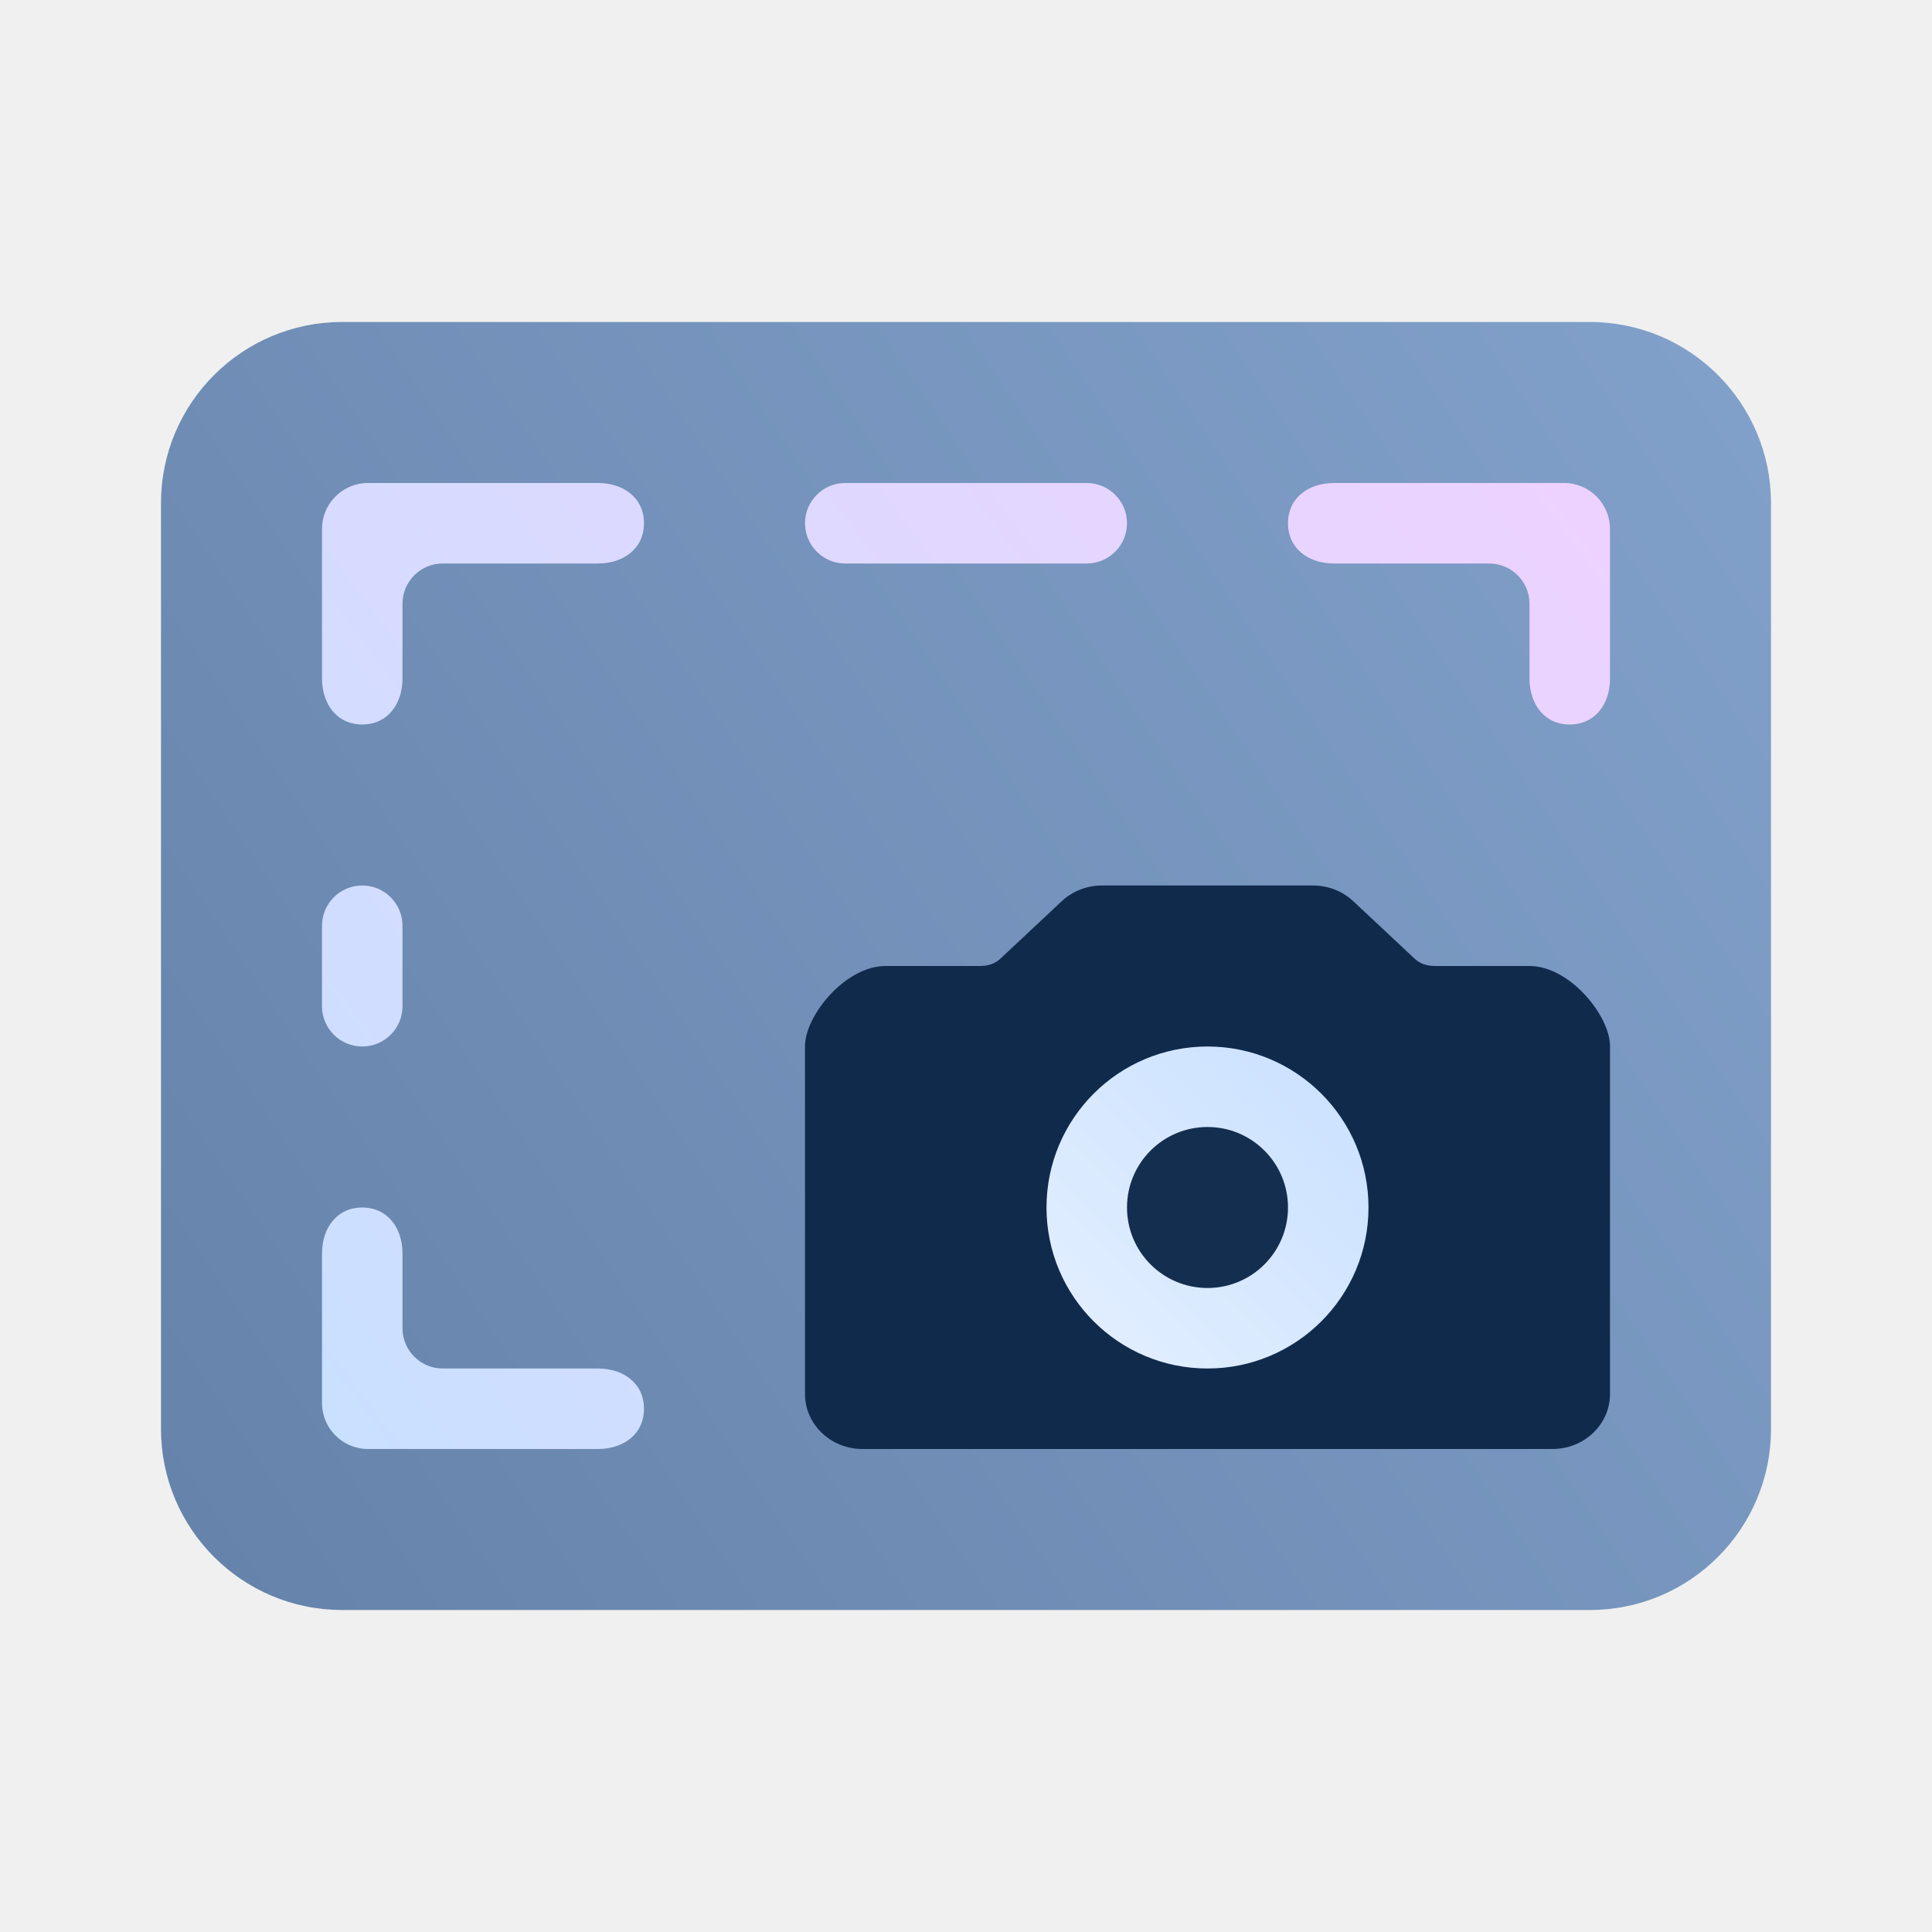
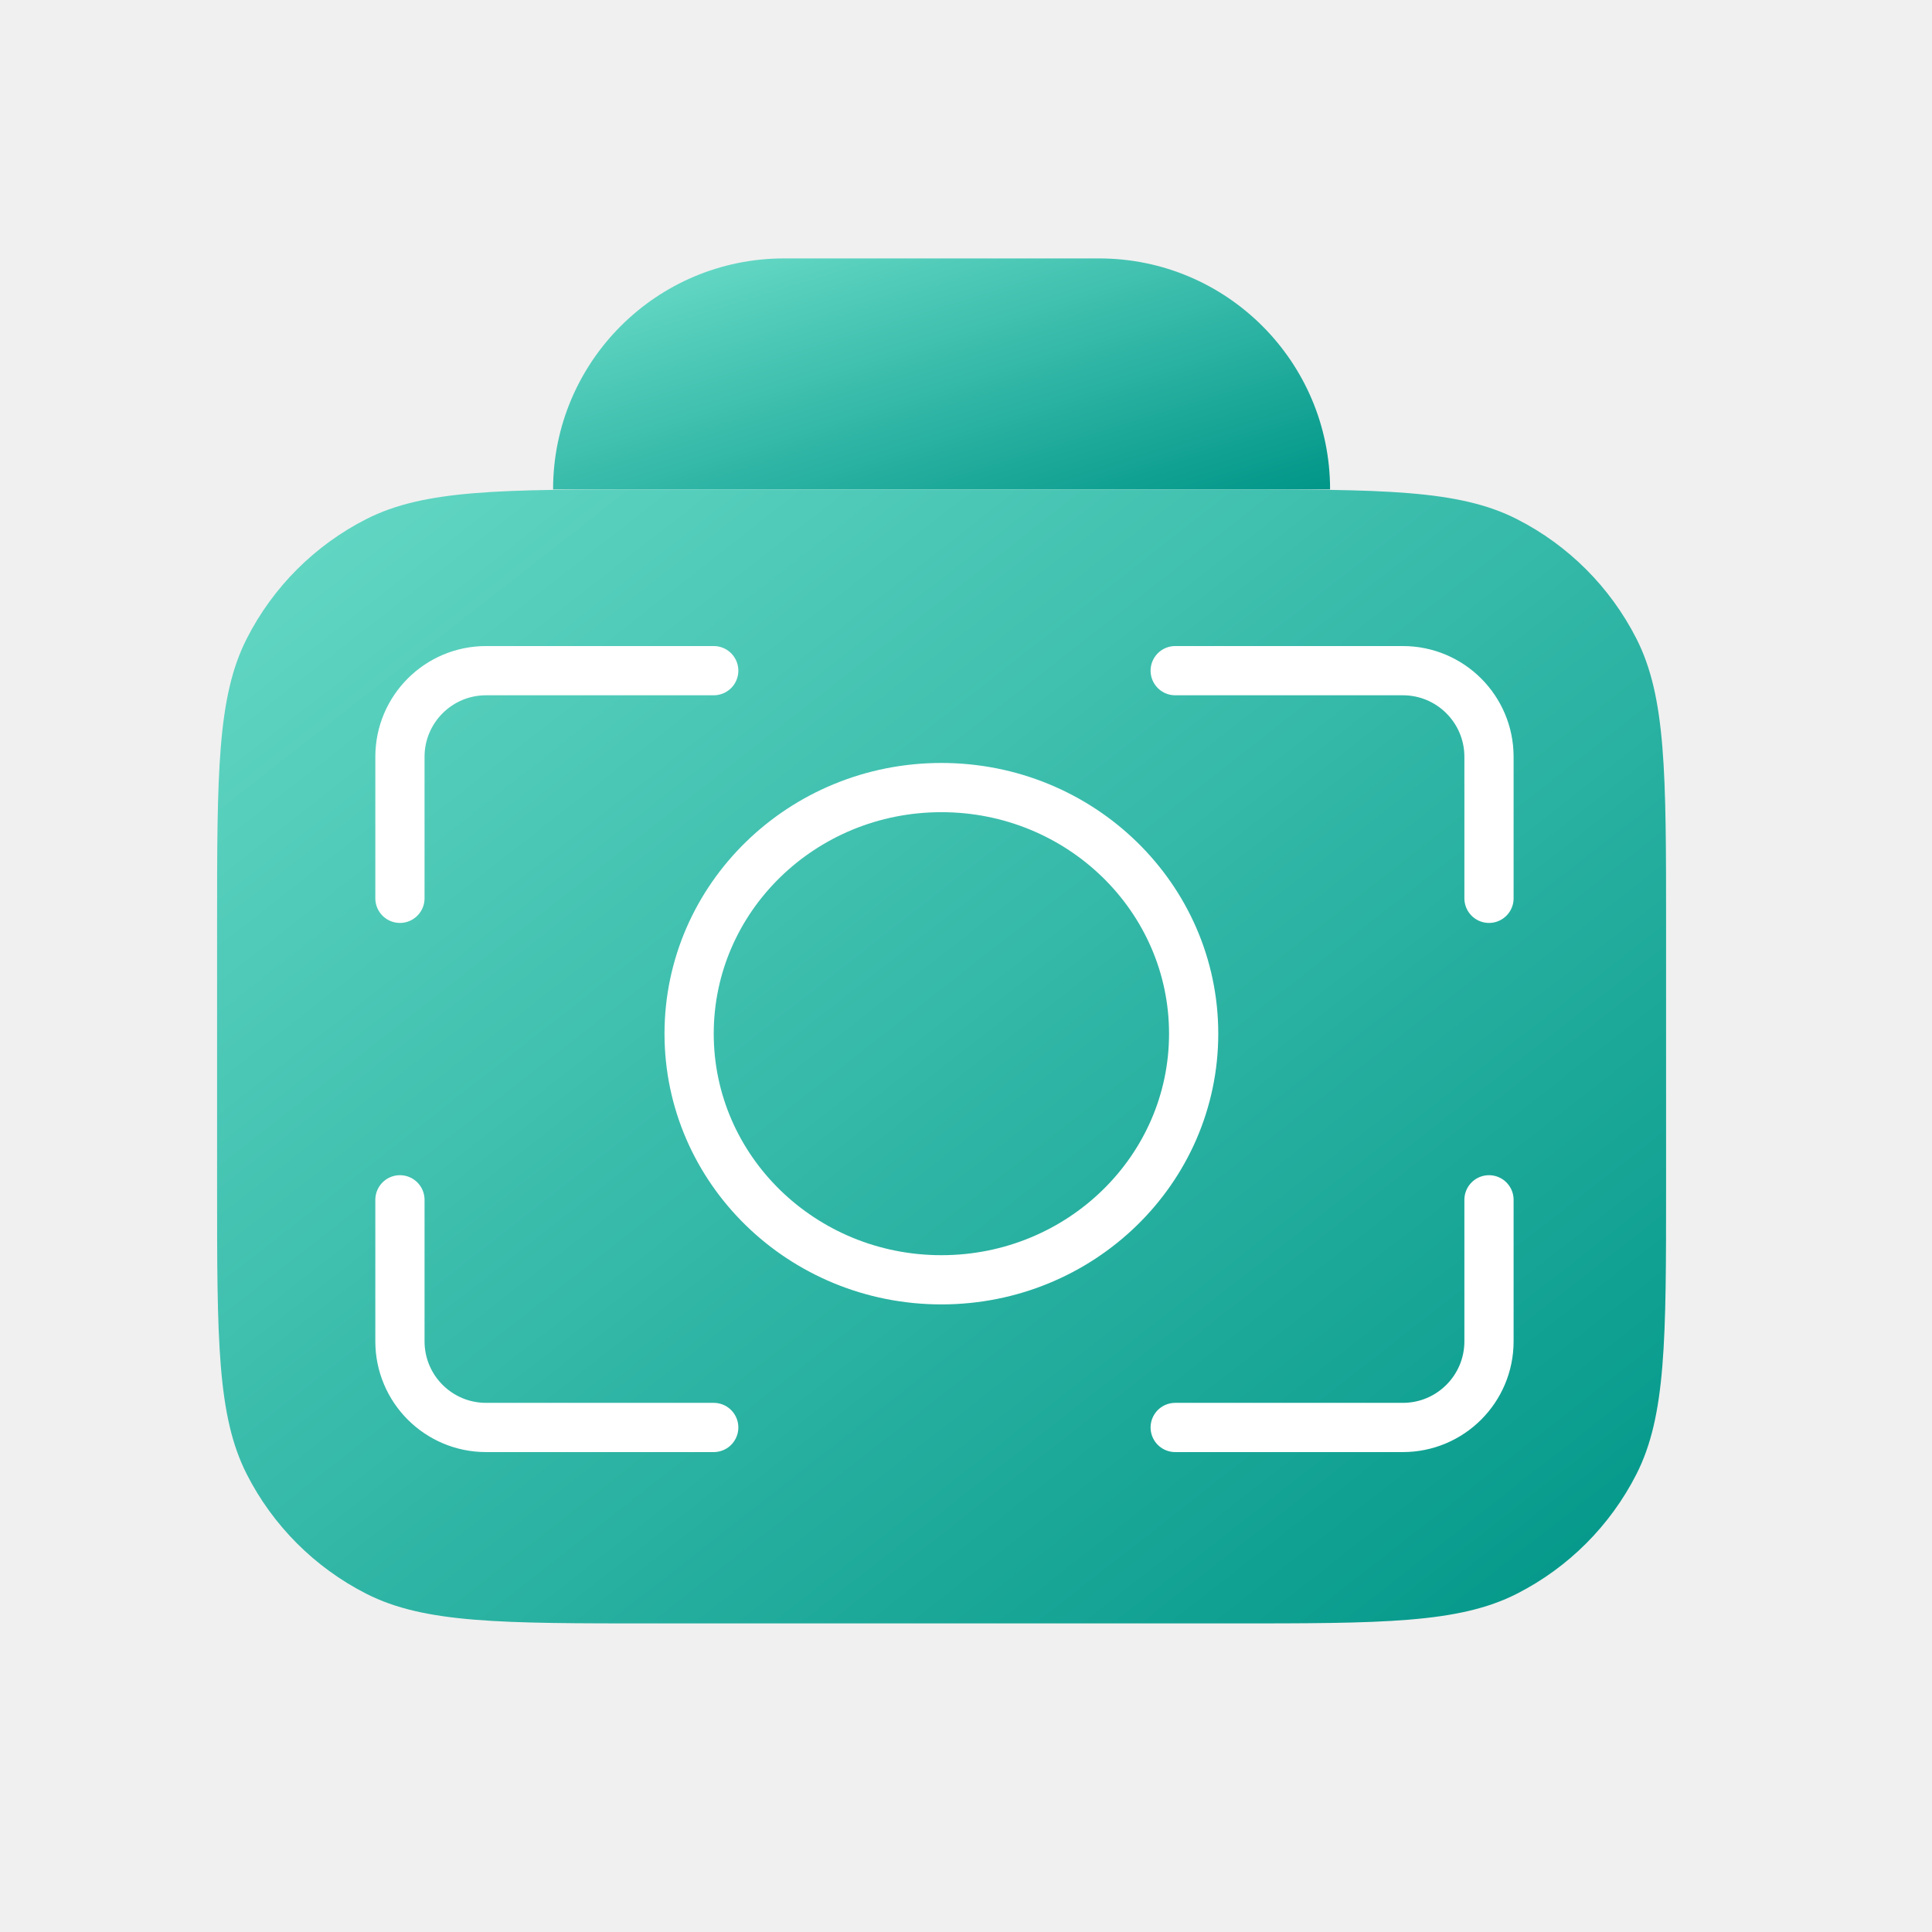
- <svg xmlns="http://www.w3.org/2000/svg" width="24" height="24" viewBox="0 0 24 24" fill="none">
-   <rect x="2" y="4" width="20" height="16" rx="2.25" fill="url(#paint0_linear_2444_548)" />
-   <path d="M10 12.995C10 12.618 10.5 12 11 12C11.5 12 12.174 12 12.174 12C12.268 12 12.359 11.974 12.426 11.91C12.493 11.846 13.184 11.2 13.184 11.2C13.318 11.072 13.499 11 13.689 11H16.311C16.501 11 16.682 11.072 16.816 11.2C16.816 11.2 17.507 11.846 17.574 11.91C17.641 11.974 17.732 12 17.826 12C17.826 12 18.542 12 19 12C19.5 12 20 12.618 20 12.995V17.317C20 17.694 19.68 18 19.286 18H10.714C10.32 18 10 17.694 10 17.317L10 12.995Z" fill="#102A4C" />
-   <circle cx="15" cy="15" r="2" fill="url(#paint1_linear_2444_548)" />
-   <circle cx="15" cy="15" r="1" fill="#142E50" />
-   <path fill-rule="evenodd" clip-rule="evenodd" d="M4.571 6C4.256 6 4 6.256 4 6.571V8.429C4 8.744 4.184 9 4.5 9C4.816 9 5 8.744 5 8.429V7.5C5 7.224 5.224 7 5.5 7H7.429C7.744 7 8 6.816 8 6.5C8 6.184 7.744 6 7.429 6H4.571ZM19.429 6C19.744 6 20 6.256 20 6.571V8.429C20 8.744 19.816 9 19.5 9C19.184 9 19 8.744 19 8.429V7.5C19 7.224 18.776 7 18.5 7H16.571C16.256 7 16 6.816 16 6.5C16 6.184 16.256 6 16.571 6H19.429ZM4 17.429C4 17.744 4.256 18 4.571 18H7.429C7.744 18 8 17.816 8 17.5C8 17.184 7.744 17 7.429 17H5.5C5.224 17 5 16.776 5 16.5V15.571C5 15.256 4.816 15 4.5 15C4.184 15 4 15.256 4 15.571V17.429ZM4 11.5C4 11.224 4.224 11 4.5 11C4.776 11 5 11.224 5 11.5V12.5C5 12.776 4.776 13 4.5 13C4.224 13 4 12.776 4 12.5V11.5ZM10 6.5C10 6.776 10.224 7 10.5 7H13.5C13.776 7 14 6.776 14 6.5C14 6.224 13.776 6 13.5 6H10.5C10.224 6 10 6.224 10 6.5Z" fill="url(#paint2_linear_2444_548)" />
+ <svg xmlns="http://www.w3.org/2000/svg" width="157" height="157" viewBox="0 0 157 157" fill="none">
+   <path d="M44.945 39.772C44.945 29.404 53.349 21 63.717 21H89.314C99.682 21 108.086 29.404 108.086 39.772H44.945Z" fill="url(#paint0_linear_9165_4753)" />
+   <path d="M17.641 75.267C17.641 62.843 17.641 56.63 20.059 51.885C22.186 47.71 25.579 44.316 29.754 42.19C34.499 39.772 40.712 39.772 53.136 39.772H99.895C112.32 39.772 118.532 39.772 123.278 42.19C127.452 44.316 130.846 47.71 132.973 51.885C135.391 56.63 135.391 62.843 135.391 75.267V96.428C135.391 108.853 135.391 115.065 132.973 119.811C130.846 123.985 127.452 127.379 123.278 129.506C118.532 131.924 112.32 131.924 99.895 131.924H53.136C40.712 131.924 34.499 131.924 29.754 129.506C25.579 127.379 22.186 123.985 20.059 119.811C17.641 115.065 17.641 108.853 17.641 96.428V75.267Z" fill="url(#paint1_linear_9165_4753)" />
+   <path d="M95.5 54.5H114C117.866 54.5 121 57.634 121 61.5V73M58 54.5H39.5C35.634 54.5 32.5 57.634 32.5 61.5V73M58 116H39.5C35.634 116 32.5 112.866 32.5 109V97.5M95.5 116H114C117.866 116 121 112.866 121 109V97.5M97 84C97 95.046 87.822 104 76.5 104C65.178 104 56 95.046 56 84C56 72.954 65.178 64 76.5 64C87.822 64 97 72.954 97 84Z" stroke="white" stroke-width="4" stroke-linecap="round" />
  <defs>
-     <linearGradient id="paint0_linear_2444_548" x1="2" y1="20" x2="23.183" y2="5.76" gradientUnits="userSpaceOnUse">
-       <stop stop-color="#6582AA" />
-       <stop offset="1" stop-color="#82A1CA" />
+     <linearGradient id="paint0_linear_9165_4753" x1="49.063" y1="22.976" x2="58.993" y2="54.996" gradientUnits="userSpaceOnUse">
+       <stop stop-color="#66D9C6" />
+       <stop offset="1" stop-color="#009688" />
    </linearGradient>
-     <linearGradient id="paint1_linear_2444_548" x1="17" y1="13" x2="13" y2="17" gradientUnits="userSpaceOnUse">
-       <stop stop-color="#C9E0FF" />
-       <stop offset="1" stop-color="#E4F0FF" />
-     </linearGradient>
-     <linearGradient id="paint2_linear_2444_548" x1="20" y1="6" x2="4" y2="18" gradientUnits="userSpaceOnUse">
-       <stop stop-color="#EED2FF" />
-       <stop offset="1" stop-color="#C9E0FF" />
+     <linearGradient id="paint1_linear_9165_4753" x1="17.641" y1="39.772" x2="107.092" y2="154.071" gradientUnits="userSpaceOnUse">
+       <stop stop-color="#66D9C6" />
+       <stop offset="1" stop-color="#009688" />
    </linearGradient>
  </defs>
</svg>
